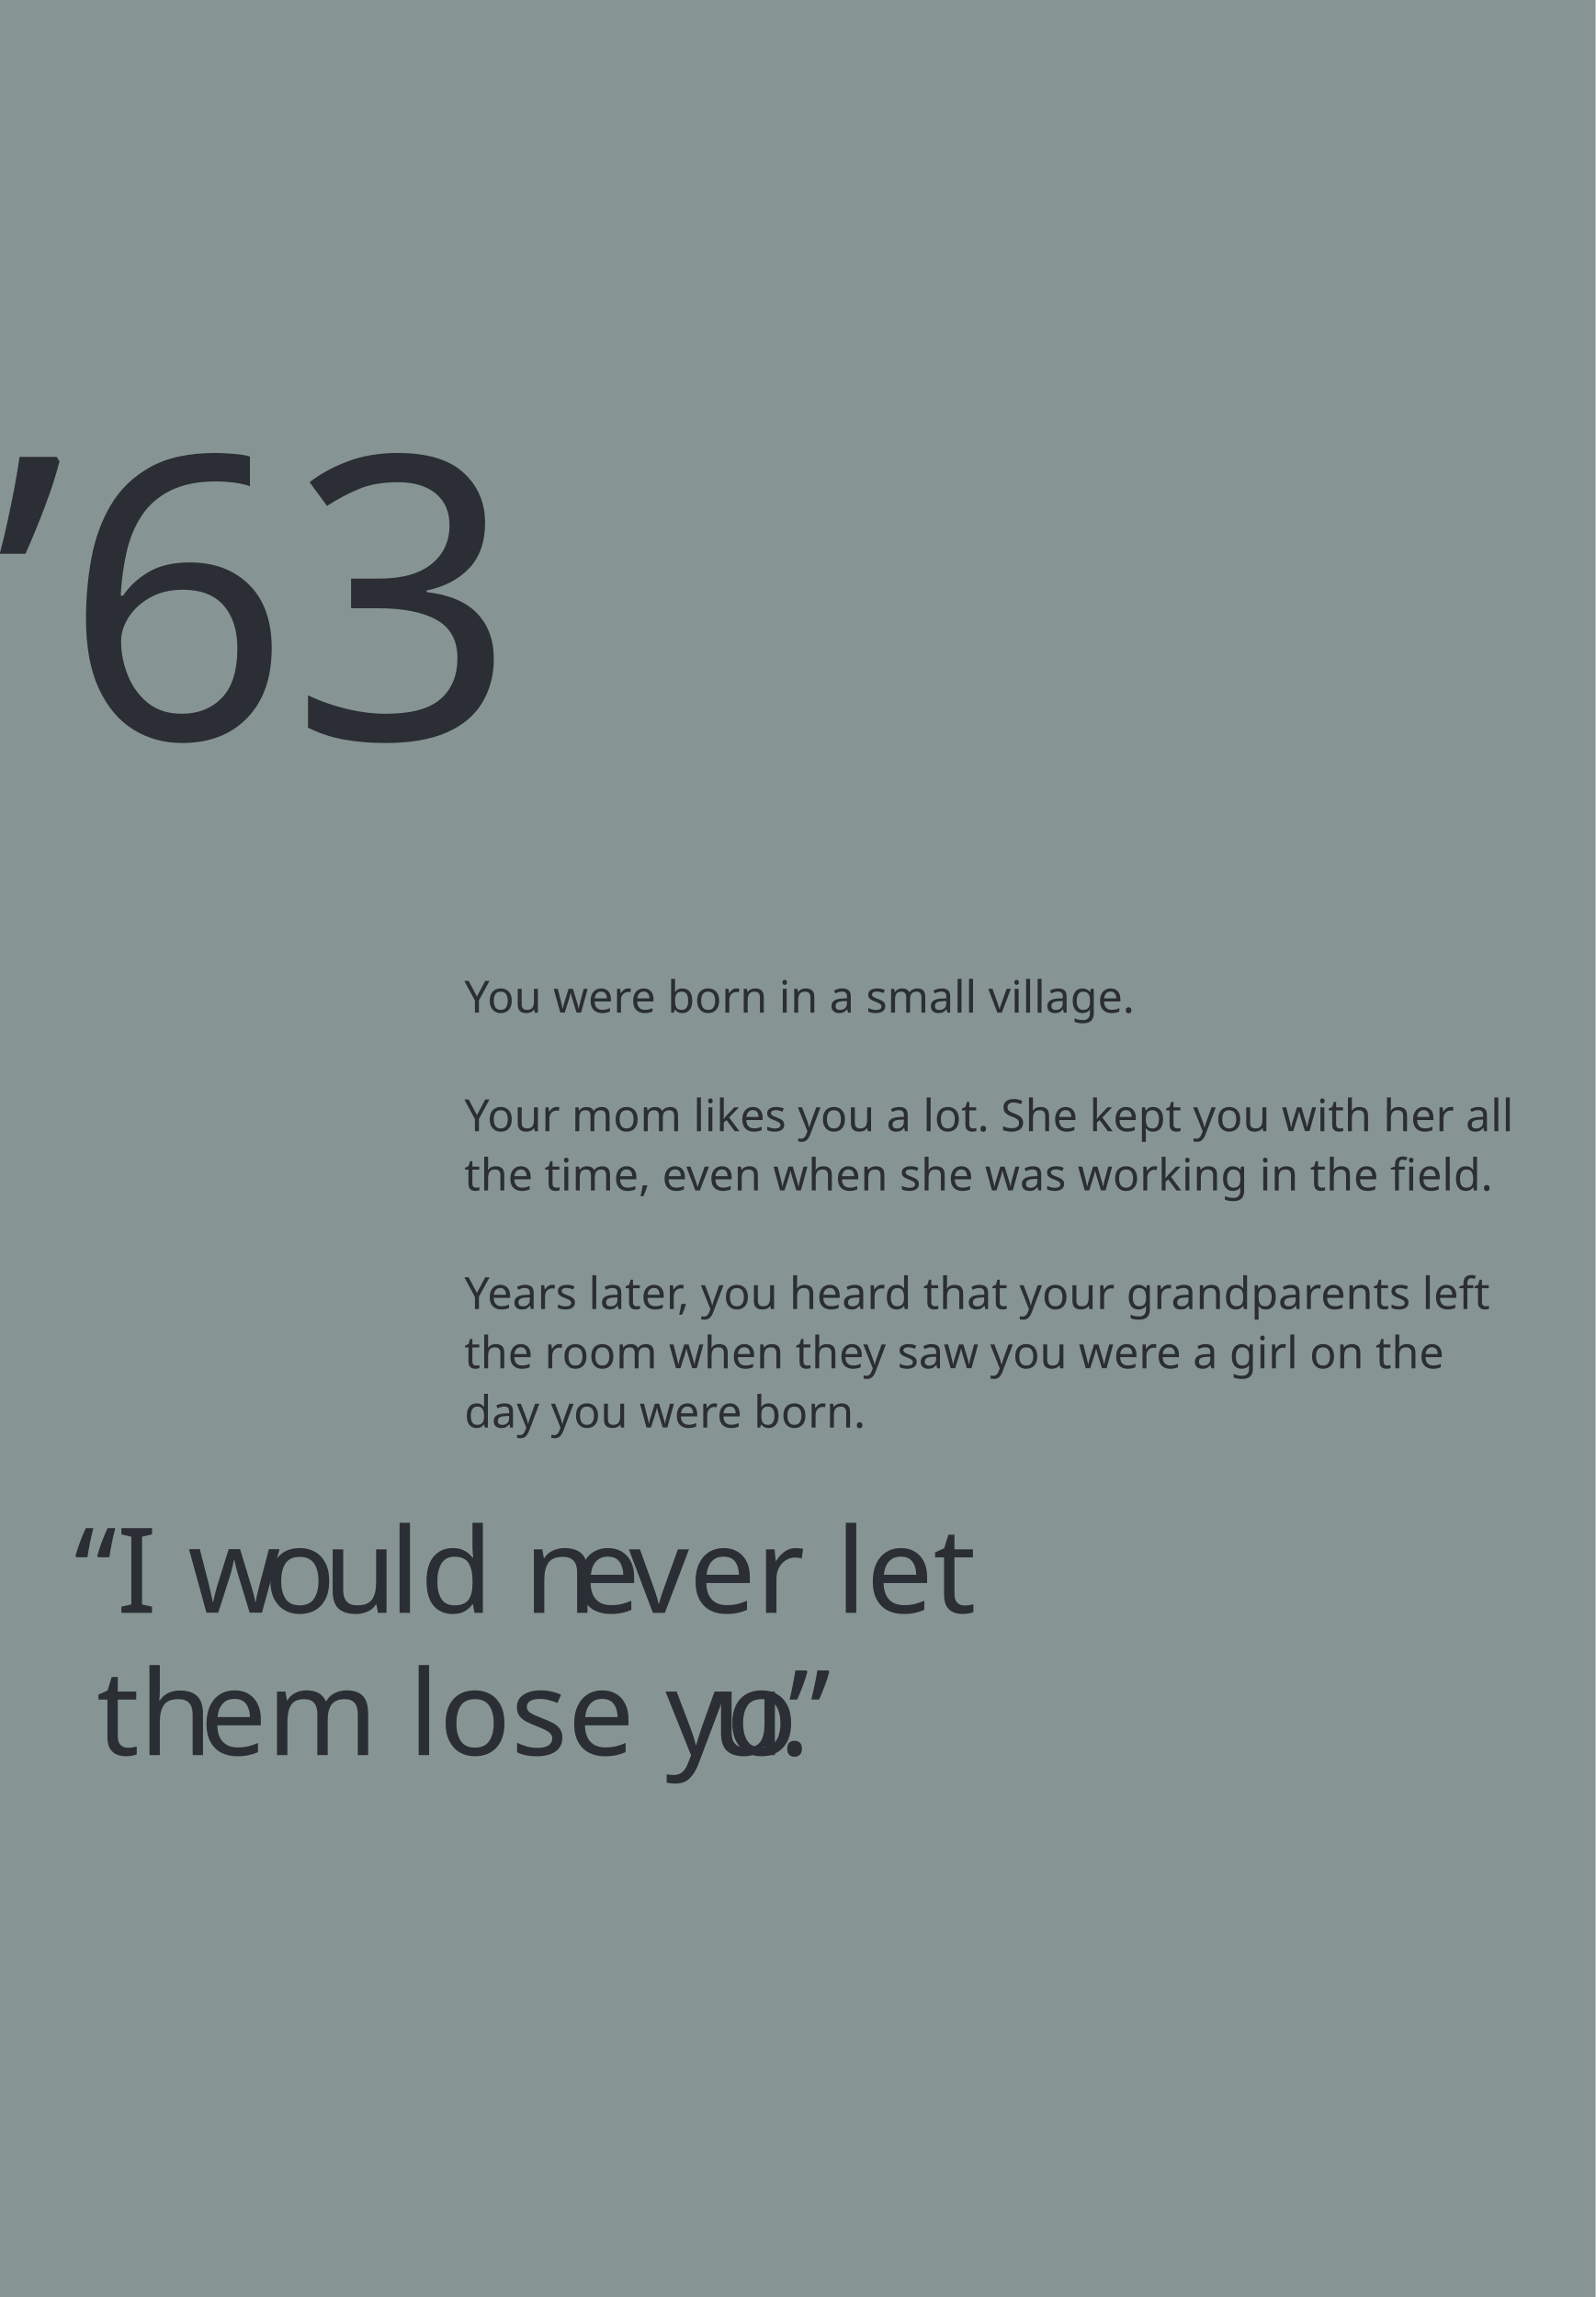
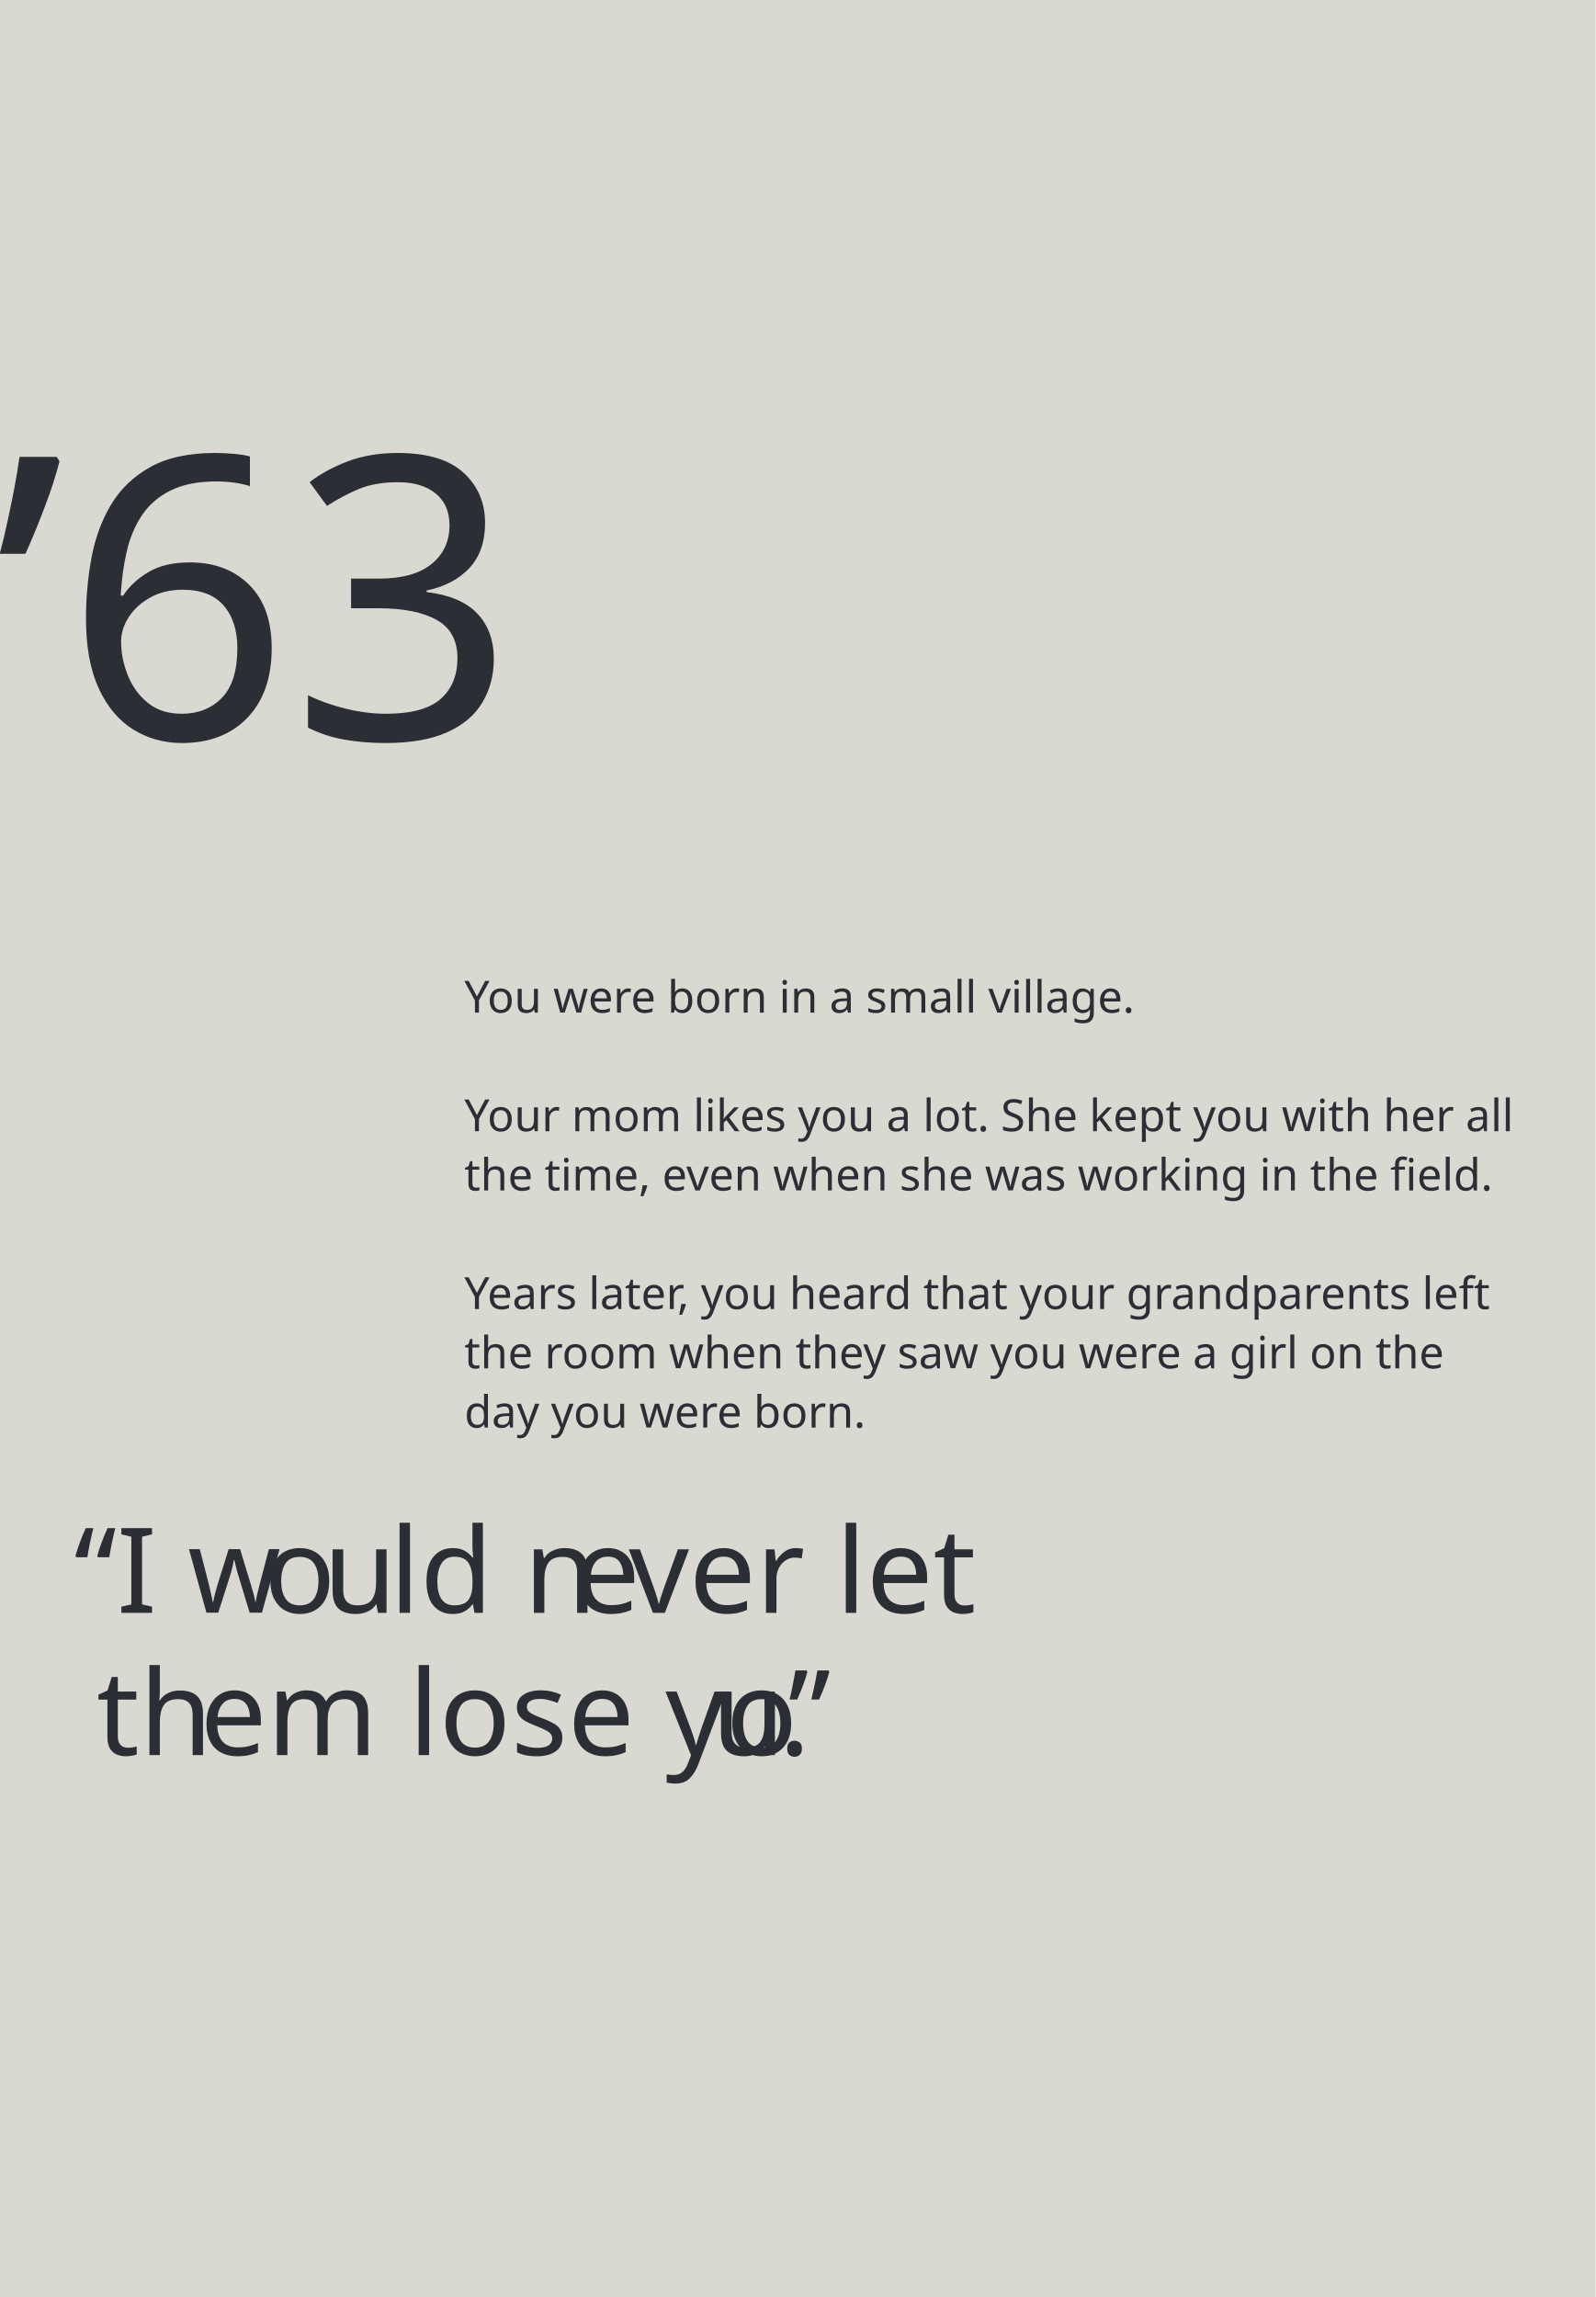
<svg xmlns="http://www.w3.org/2000/svg" width="323" height="465" viewBox="0 0 323 465">
  <defs>
    <style>
-       .cls-1, .cls-8 {
+       .cls-1, .cls-9 {
        fill: none;
      }

      .cls-2 {
        clip-path: url(#clip-Artboard_1);
      }

      .cls-3 {
-         fill: #869594;
+         fill: #d9d9d1;
      }

-       .cls-4, .cls-5, .cls-6, .cls-9 {
+       .cls-10, .cls-4, .cls-5, .cls-6 {
        fill: #2b2e34;
      }

      .cls-4 {
        font-size: 11px;
      }

      .cls-4, .cls-5 {
        font-family: NeueHaasUnicaW1G-Regular, Neue Haas Unica W1G;
      }

      .cls-5 {
        font-size: 9px;
      }

      .cls-6 {
        font-size: 80px;
        font-family: NeueHaasUnicaW1G-Light, Neue Haas Unica W1G;
        font-weight: 300;
      }

      .cls-7 {
        clip-path: url(#clip-path);
      }

      .cls-8 {
+         fill: #869594;
+       }
+ 
+       .cls-9 {
        stroke: #2b2e34;
      }

-       .cls-9 {
+       .cls-10 {
        font-size: 24px;
        font-family: KeplerStd-Medium, Kepler Std;
        font-weight: 500;
      }

-       .cls-10 {
+       .cls-11 {
        fill: #aeb5b5;
        font-size: 30px;
        font-family: KeplerStd-Regular, Kepler Std;
      }

-       .cls-11 {
+       .cls-12 {
        fill: #fff;
      }
    </style>
    <clipPath id="clip-path">
      <path id="Path_17" data-name="Path 17" class="cls-1" d="M0,0H389.109V-468H0Z" />
    </clipPath>
    <clipPath id="clip-Artboard_1">
      <rect width="323" height="465" />
    </clipPath>
  </defs>
  <g id="Artboard_1" data-name="Artboard – 1" class="cls-2">
-     <rect class="cls-11" width="323" height="465" />
+     <rect class="cls-12" width="323" height="465" />
    <path id="Path_19" data-name="Path 19" class="cls-3" d="M41,0H365V-468H41Z" transform="translate(-42 467)" />
    <g id="Group" transform="translate(158 497)">
      <text id="_" data-name=" " class="cls-4" transform="translate(312.906 -250.09)">
        <tspan x="0" y="0"> </tspan>
      </text>
      <text id="_2" data-name=" " class="cls-4" transform="translate(289.94 -211.084)">
        <tspan x="0" y="0"> </tspan>
      </text>
      <text id="_3" data-name=" " class="cls-4" transform="translate(299.554 -198.082)">
        <tspan x="0" y="0"> </tspan>
      </text>
      <text id="_4" data-name=" " class="cls-4" transform="translate(308.242 -185.08)">
        <tspan x="0" y="0"> </tspan>
      </text>
      <text id="You_were_born_in_a_small_village._Your_mom_likes_you_a_lot._She_kept_you_with_her_all_the_time_even_when_she_was_working_in_the_field._Years_later_you_heard_that_your_grandparents_left_the_room_when_they_saw_you_were_a_girl_on_the_day_you_were_born." data-name="You were born in a small village.   Your mom likes you a lot. She kept you with her all the time, even when she was working in the field.  Years later, you heard that your grandparents left the room when they saw you were a girl on the day you were born." class="cls-5" transform="translate(-64 -302)">
        <tspan x="0" y="10">You were born in a small village. </tspan>
        <tspan x="0" y="22" />
        <tspan x="0" y="34">Your mom likes you a lot. She kept you with her all </tspan>
        <tspan x="0" y="46">the time, even when she was working in the field.</tspan>
        <tspan x="0" y="58" />
        <tspan x="0" y="70">Years later, you heard that your grandparents left </tspan>
        <tspan x="0" y="82">the room when they saw you were a girl on the </tspan>
        <tspan x="0" y="94">day you were born.</tspan>
      </text>
    </g>
    <text id="_63" data-name="’63" class="cls-6" transform="translate(-1 149.619)">
      <tspan x="0" y="0">’63</tspan>
    </text>
    <g id="Group_17" data-name="Group 17" class="cls-7" transform="translate(-180.445 291.445) rotate(90)">
      <g id="Group_16" data-name="Group 16" transform="translate(322.5 -144.671)">
-         <path id="Path_16" data-name="Path 16" class="cls-3" d="M0,0" />
+         <path id="Path_16" data-name="Path 16" class="cls-8" d="M0,0" />
      </g>
    </g>
    <g id="Group_18" data-name="Group 18" transform="translate(280.5 322.329)">
-       <path id="Path_18" data-name="Path 18" class="cls-8" d="M0,0" />
+       <path id="Path_18" data-name="Path 18" class="cls-9" d="M0,0" />
    </g>
    <g id="Group_32" data-name="Group 32" transform="translate(9.728 393.2)">
      <g id="Group-2" data-name="Group">
-         <text id="_I_w" data-name="“I w" class="cls-9" transform="translate(5.272 -66.7)">
+         <text id="_I_w" data-name="“I w" class="cls-10" transform="translate(5.272 -66.7)">
          <tspan x="0" y="0">“I w</tspan>
        </text>
-         <text id="o" class="cls-9" transform="translate(43.696 -66.7)">
+         <text id="o" class="cls-10" transform="translate(43.696 -66.7)">
          <tspan x="0" y="0">o</tspan>
        </text>
-         <text id="u" class="cls-9" transform="translate(55.72 -66.7)">
+         <text id="u" class="cls-10" transform="translate(55.72 -66.7)">
          <tspan x="0" y="0">u</tspan>
        </text>
-         <text id="ld_n" data-name="ld n" class="cls-9" transform="translate(69.112 -66.7)">
+         <text id="ld_n" data-name="ld n" class="cls-10" transform="translate(69.112 -66.7)">
          <tspan x="0" y="0">ld n</tspan>
        </text>
-         <text id="e" class="cls-9" transform="translate(106.333 -66.7)">
+         <text id="e" class="cls-10" transform="translate(106.333 -66.7)">
          <tspan x="0" y="0">e</tspan>
        </text>
-         <text id="ver_let_" data-name="ver let " class="cls-9" transform="translate(117.565 -66.7)">
+         <text id="ver_let_" data-name="ver let " class="cls-10" transform="translate(117.565 -66.7)">
          <tspan x="0" y="0">ver let </tspan>
        </text>
-         <text id="th" class="cls-9" transform="translate(9.808 -37.9)">
+         <text id="th" class="cls-10" transform="translate(9.808 -37.9)">
          <tspan x="0" y="0">th</tspan>
        </text>
-         <text id="em_lose_yo" data-name="em lose yo" class="cls-9" transform="translate(30.76 -37.9)">
+         <text id="em_lose_yo" data-name="em lose yo" class="cls-10" transform="translate(30.76 -37.9)">
          <tspan x="0" y="0">em lose yo</tspan>
        </text>
-         <text id="u-2" data-name="u" class="cls-9" transform="translate(134.341 -37.9)">
+         <text id="u-2" data-name="u" class="cls-10" transform="translate(134.341 -37.9)">
          <tspan x="0" y="0">u</tspan>
        </text>
-         <text id="_." data-name="." class="cls-9" transform="translate(147.901 -37.9)">
+         <text id="_." data-name="." class="cls-10" transform="translate(147.901 -37.9)">
          <tspan x="0" y="0">.</tspan>
        </text>
-         <text id="_5" data-name="”" class="cls-9" transform="translate(149.822 -37.9)">
+         <text id="_5" data-name="”" class="cls-10" transform="translate(149.822 -37.9)">
          <tspan x="0" y="0">”</tspan>
        </text>
      </g>
    </g>
-     <text id="The_One_" data-name="The One " class="cls-10" transform="translate(228 -82)">
+     <text id="The_One_" data-name="The One " class="cls-11" transform="matrix(0.999, 0.035, -0.035, 0.999, 230.969, -87.08)">
      <tspan x="0" y="21">The One </tspan>
    </text>
  </g>
</svg>
